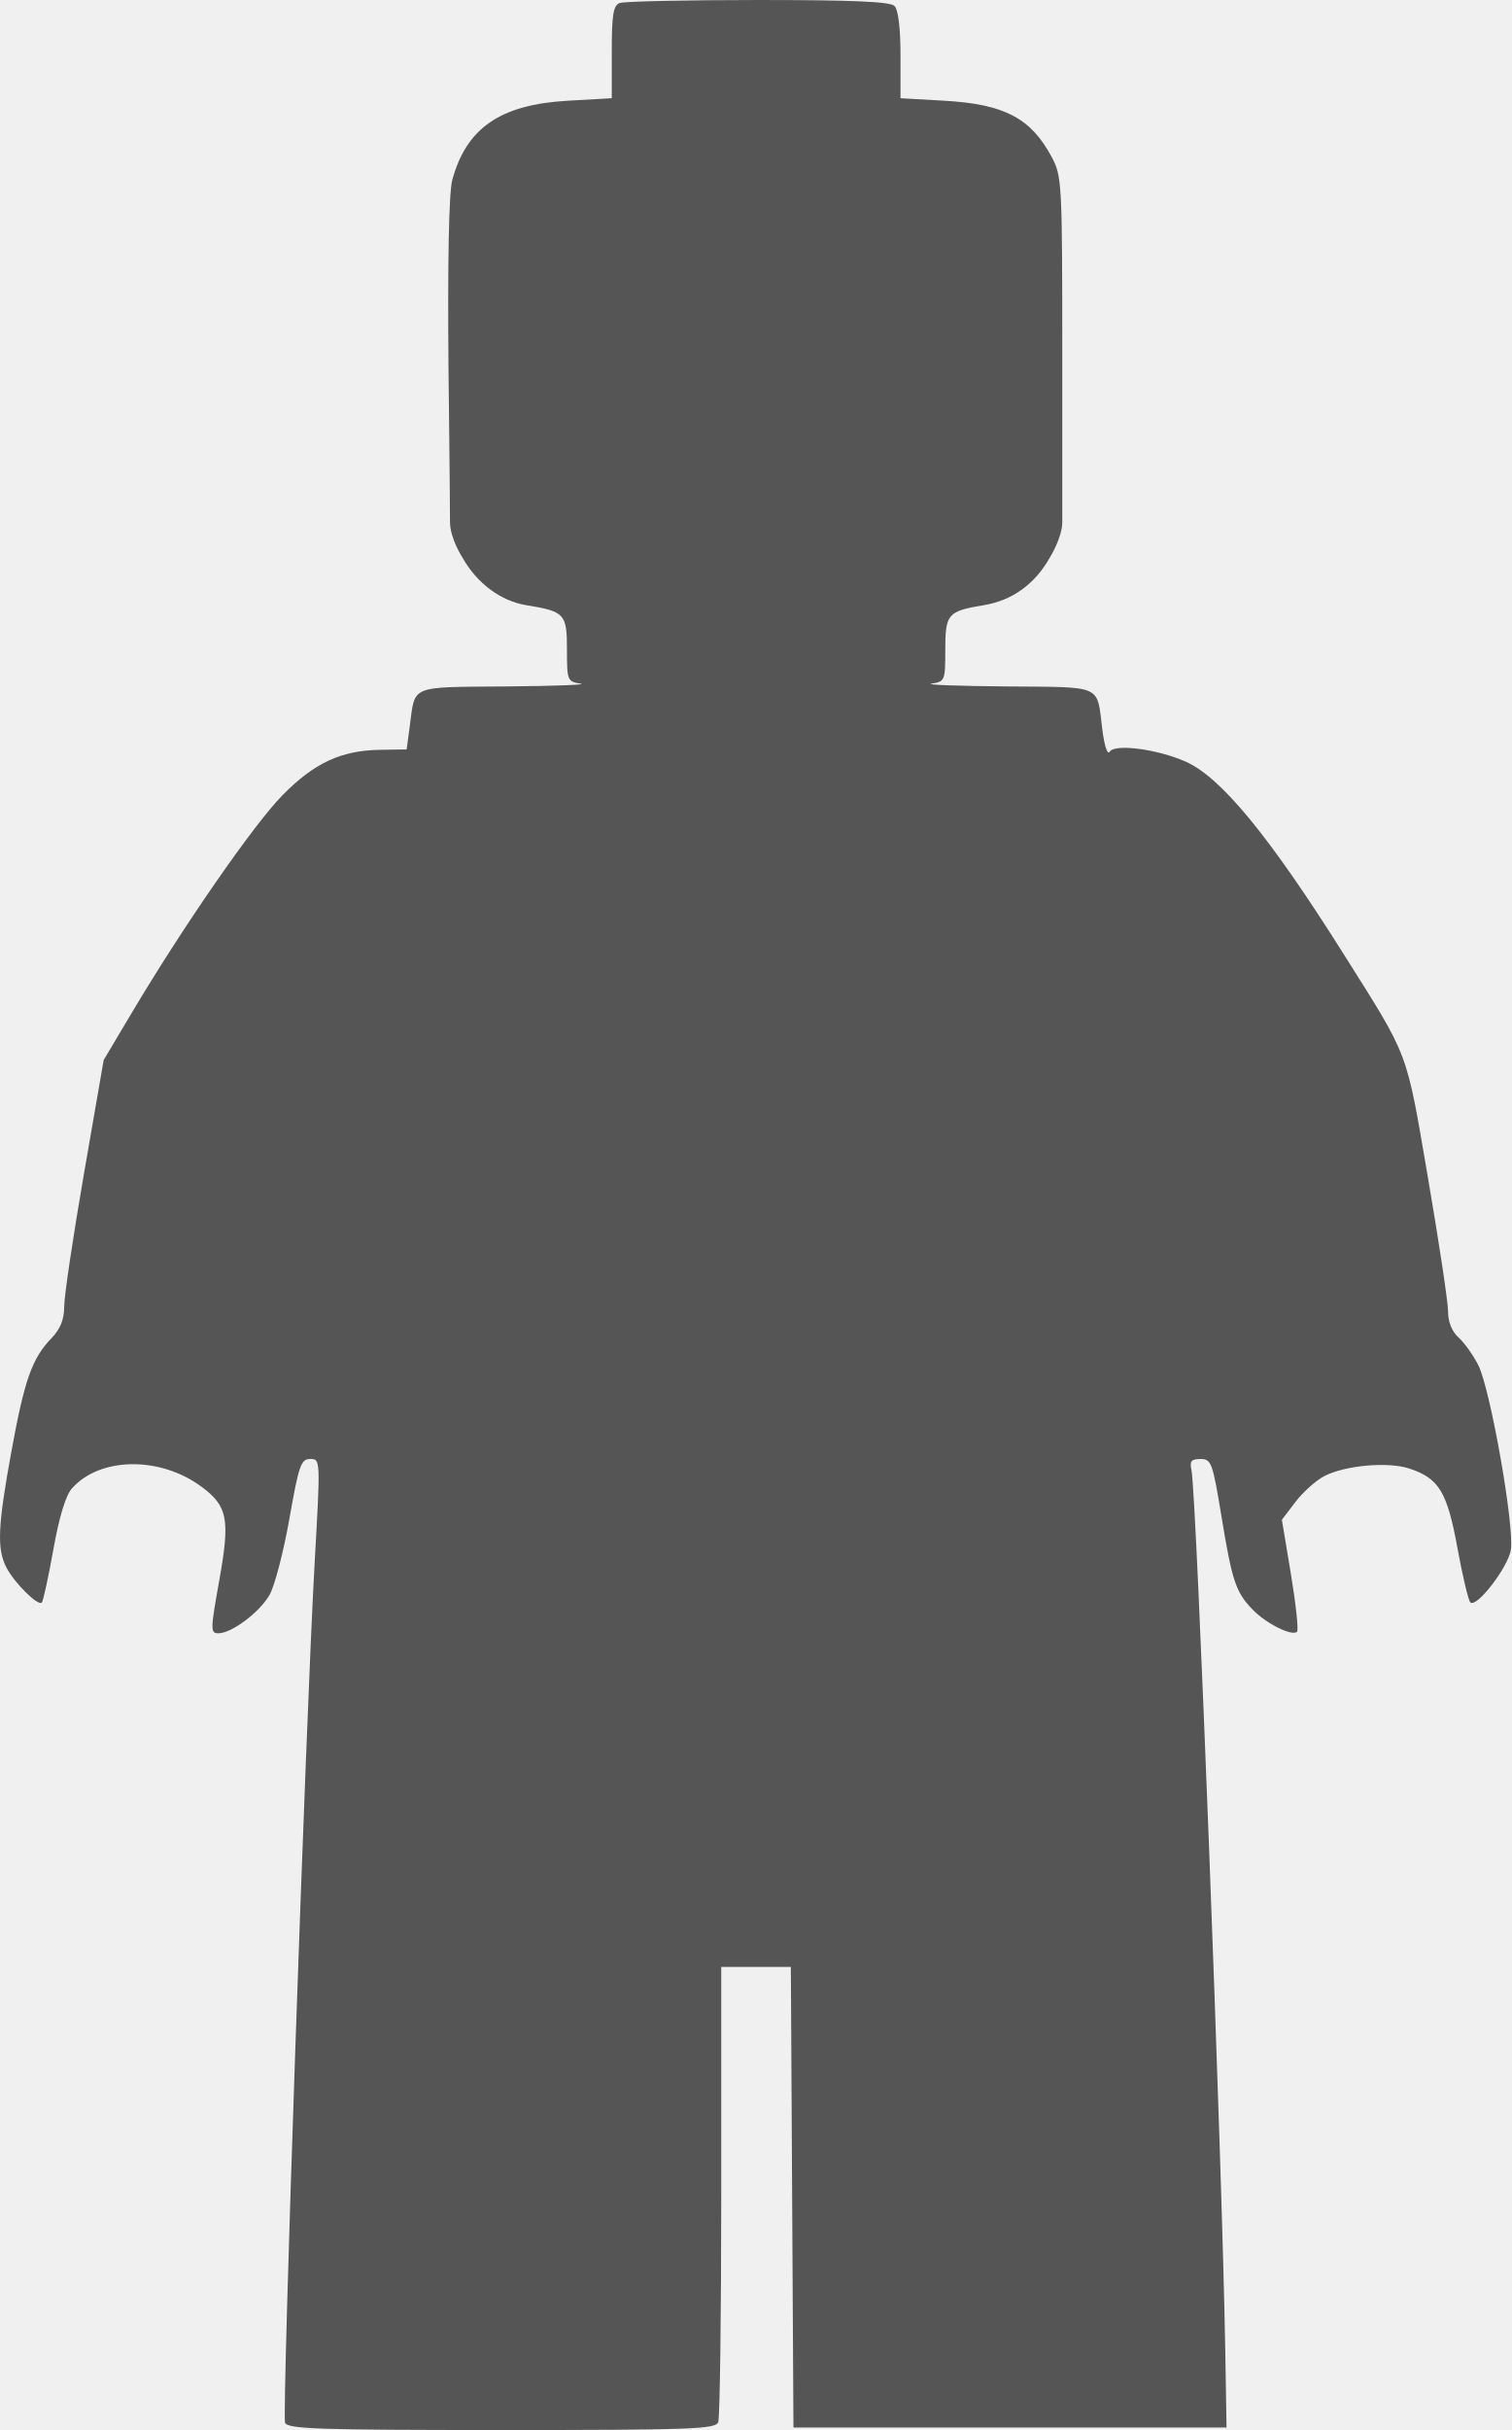
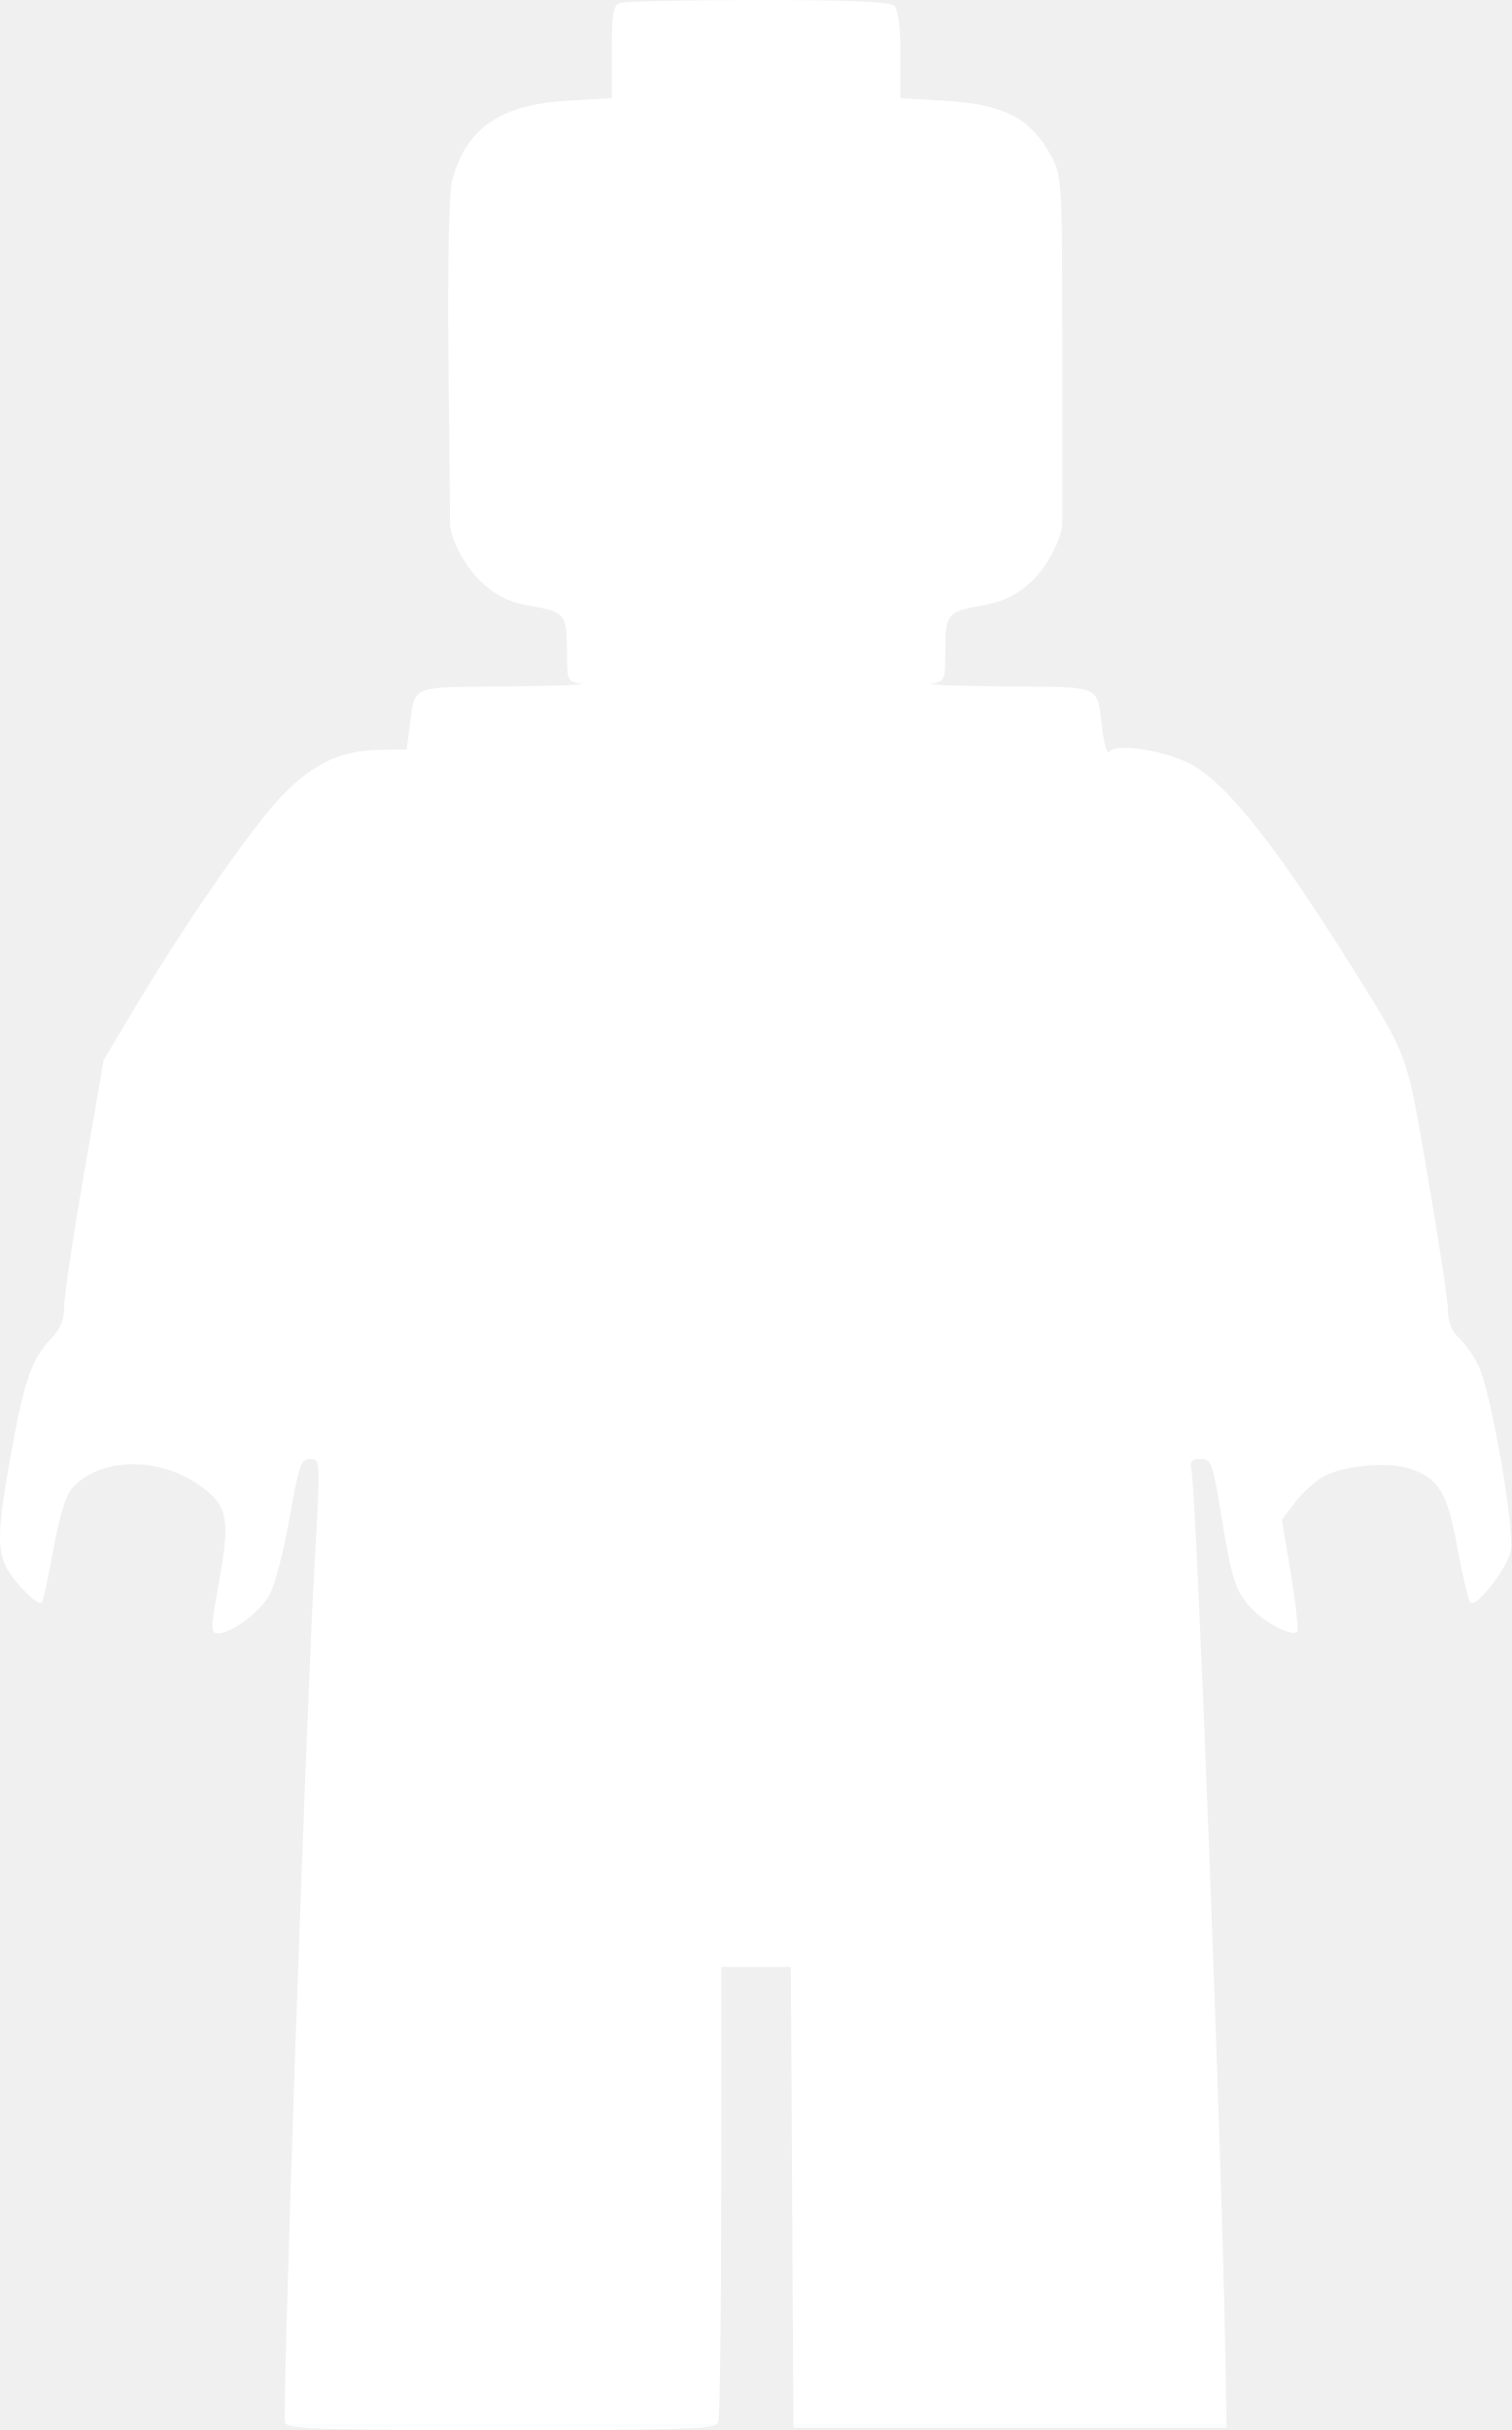
<svg xmlns="http://www.w3.org/2000/svg" width="107.095mm" height="172.156mm" viewBox="0 0 107.095 172.156" version="1.1" id="svg8">
  <defs id="defs2" />
  <g id="layer1" transform="translate(-4.729139,-80.67641)">
-     <path style="fill:#555555;fill-opacity:1;stroke-width:0.353" d="m 24.93,252.314 c -0.226,-0.59 1.47,-49.838 2.099,-60.954 0.413,-7.299 0.412,-7.32 -0.315,-7.32 -0.656,0 -0.806,0.431 -1.482,4.26 -0.414,2.343 -1.047,4.763 -1.406,5.379 -0.727,1.245 -2.684,2.709 -3.622,2.709 -0.572,0 -0.568,-0.226 0.068,-3.77 0.772,-4.305 0.595,-5.235 -1.258,-6.609 -2.936,-2.177 -7.192,-2.125 -9.185,0.112 -0.444,0.498 -0.905,2.014 -1.32,4.338 -0.351,1.965 -0.719,3.654 -0.819,3.753 -0.267,0.267 -1.933,-1.382 -2.504,-2.48 -0.687,-1.32 -0.619,-2.913 0.351,-8.225 0.927,-5.075 1.46,-6.586 2.823,-8.005 0.656,-0.683 0.918,-1.335 0.921,-2.293 0.002,-0.736 0.632,-4.96 1.4,-9.387 l 1.396,-8.049 2.034,-3.416 c 3.638,-6.111 8.584,-13.248 10.618,-15.323 2.262,-2.307 4.17,-3.195 6.948,-3.236 l 1.87,-0.027 0.225,-1.68 c 0.39,-2.916 -0.082,-2.724 6.852,-2.783 3.423,-0.029 5.787,-0.119 5.254,-0.2 -0.943,-0.143 -0.97,-0.211 -0.97,-2.424 0,-2.517 -0.161,-2.692 -2.871,-3.13 -1.824,-0.295 -3.514,-1.553 -4.537,-3.379 0,0 -0.882,-1.338 -0.882,-2.543 0,-1.814 -0.106,-10.923 -0.106,-10.923 -0.067,-7.518 0.03,-12.397 0.264,-13.264 0.995,-3.695 3.409,-5.359 8.168,-5.631 l 3.139,-0.179 v -3.265 c 0,-2.652 0.105,-3.305 0.558,-3.479 0.307,-0.118 4.72,-0.214 9.807,-0.214 6.723,0 9.365,0.116 9.673,0.423 0.264,0.264 0.423,1.573 0.423,3.479 v 3.056 l 3.098,0.177 c 4.259,0.243 6.134,1.223 7.611,3.978 0.733,1.368 0.756,1.802 0.756,14.111 v 11.755 c 0,1.115 -0.882,2.519 -0.882,2.519 -1.057,1.886 -2.659,3.041 -4.683,3.376 -2.556,0.423 -2.726,0.62 -2.726,3.153 0,2.192 -0.028,2.261 -0.97,2.404 -0.534,0.081 1.831,0.171 5.254,0.2 6.969,0.059 6.441,-0.175 6.842,3.032 0.148,1.182 0.367,1.848 0.525,1.593 0.358,-0.579 3.341,-0.193 5.37,0.695 2.502,1.095 5.945,5.282 11.188,13.607 4.716,7.486 4.423,6.712 5.994,15.865 0.785,4.574 1.428,8.843 1.428,9.488 0,0.744 0.271,1.418 0.743,1.845 0.409,0.37 1.037,1.247 1.395,1.95 0.862,1.689 2.598,11.57 2.306,13.126 -0.239,1.274 -2.439,4.107 -2.866,3.691 -0.141,-0.137 -0.553,-1.873 -0.915,-3.856 -0.727,-3.978 -1.308,-4.935 -3.412,-5.629 -1.502,-0.496 -4.545,-0.226 -6.013,0.533 -0.594,0.307 -1.516,1.13 -2.048,1.828 l -0.968,1.27 0.642,3.86 c 0.353,2.123 0.548,3.955 0.432,4.07 -0.349,0.349 -2.209,-0.582 -3.167,-1.587 -1.189,-1.247 -1.431,-1.98 -2.204,-6.677 -0.613,-3.722 -0.704,-3.969 -1.468,-3.969 -0.661,0 -0.782,0.149 -0.641,0.794 0.355,1.617 2.17,48.885 2.394,62.353 l 0.091,5.468 h -15.346 -15.346 l -0.092,-16.316 -0.092,-16.316 h -2.466 -2.466 v 15.846 c 0,8.715 -0.096,16.097 -0.214,16.404 -0.191,0.497 -1.874,0.558 -15.357,0.558 -12.984,0 -15.171,-0.074 -15.341,-0.518 z" id="path837" />
+     <path style="fill:#ffffff;fill-opacity:1;stroke:none;stroke-width:0.353" d="m 24.93,252.314 c -0.226,-0.59 1.47,-49.838 2.099,-60.954 0.413,-7.299 0.412,-7.32 -0.315,-7.32 -0.656,0 -0.806,0.431 -1.482,4.26 -0.414,2.343 -1.047,4.763 -1.406,5.379 -0.727,1.245 -2.684,2.709 -3.622,2.709 -0.572,0 -0.568,-0.226 0.068,-3.77 0.772,-4.305 0.595,-5.235 -1.258,-6.609 -2.936,-2.177 -7.192,-2.125 -9.185,0.112 -0.444,0.498 -0.905,2.014 -1.32,4.338 -0.351,1.965 -0.719,3.654 -0.819,3.753 -0.267,0.267 -1.933,-1.382 -2.504,-2.48 -0.687,-1.32 -0.619,-2.913 0.351,-8.225 0.927,-5.075 1.46,-6.586 2.823,-8.005 0.656,-0.683 0.918,-1.335 0.921,-2.293 0.002,-0.736 0.632,-4.96 1.4,-9.387 l 1.396,-8.049 2.034,-3.416 c 3.638,-6.111 8.584,-13.248 10.618,-15.323 2.262,-2.307 4.17,-3.195 6.948,-3.236 l 1.87,-0.027 0.225,-1.68 c 0.39,-2.916 -0.082,-2.724 6.852,-2.783 3.423,-0.029 5.787,-0.119 5.254,-0.2 -0.943,-0.143 -0.97,-0.211 -0.97,-2.424 0,-2.517 -0.161,-2.692 -2.871,-3.13 -1.824,-0.295 -3.514,-1.553 -4.537,-3.379 0,0 -0.882,-1.338 -0.882,-2.543 0,-1.814 -0.106,-10.923 -0.106,-10.923 -0.067,-7.518 0.03,-12.397 0.264,-13.264 0.995,-3.695 3.409,-5.359 8.168,-5.631 l 3.139,-0.179 v -3.265 c 0,-2.652 0.105,-3.305 0.558,-3.479 0.307,-0.118 4.72,-0.214 9.807,-0.214 6.723,0 9.365,0.116 9.673,0.423 0.264,0.264 0.423,1.573 0.423,3.479 v 3.056 l 3.098,0.177 c 4.259,0.243 6.134,1.223 7.611,3.978 0.733,1.368 0.756,1.802 0.756,14.111 v 11.755 c 0,1.115 -0.882,2.519 -0.882,2.519 -1.057,1.886 -2.659,3.041 -4.683,3.376 -2.556,0.423 -2.726,0.62 -2.726,3.153 0,2.192 -0.028,2.261 -0.97,2.404 -0.534,0.081 1.831,0.171 5.254,0.2 6.969,0.059 6.441,-0.175 6.842,3.032 0.148,1.182 0.367,1.848 0.525,1.593 0.358,-0.579 3.341,-0.193 5.37,0.695 2.502,1.095 5.945,5.282 11.188,13.607 4.716,7.486 4.423,6.712 5.994,15.865 0.785,4.574 1.428,8.843 1.428,9.488 0,0.744 0.271,1.418 0.743,1.845 0.409,0.37 1.037,1.247 1.395,1.95 0.862,1.689 2.598,11.57 2.306,13.126 -0.239,1.274 -2.439,4.107 -2.866,3.691 -0.141,-0.137 -0.553,-1.873 -0.915,-3.856 -0.727,-3.978 -1.308,-4.935 -3.412,-5.629 -1.502,-0.496 -4.545,-0.226 -6.013,0.533 -0.594,0.307 -1.516,1.13 -2.048,1.828 l -0.968,1.27 0.642,3.86 c 0.353,2.123 0.548,3.955 0.432,4.07 -0.349,0.349 -2.209,-0.582 -3.167,-1.587 -1.189,-1.247 -1.431,-1.98 -2.204,-6.677 -0.613,-3.722 -0.704,-3.969 -1.468,-3.969 -0.661,0 -0.782,0.149 -0.641,0.794 0.355,1.617 2.17,48.885 2.394,62.353 l 0.091,5.468 h -15.346 -15.346 l -0.092,-16.316 -0.092,-16.316 h -2.466 -2.466 v 15.846 c 0,8.715 -0.096,16.097 -0.214,16.404 -0.191,0.497 -1.874,0.558 -15.357,0.558 -12.984,0 -15.171,-0.074 -15.341,-0.518 z" id="path837" />
  </g>
</svg>
